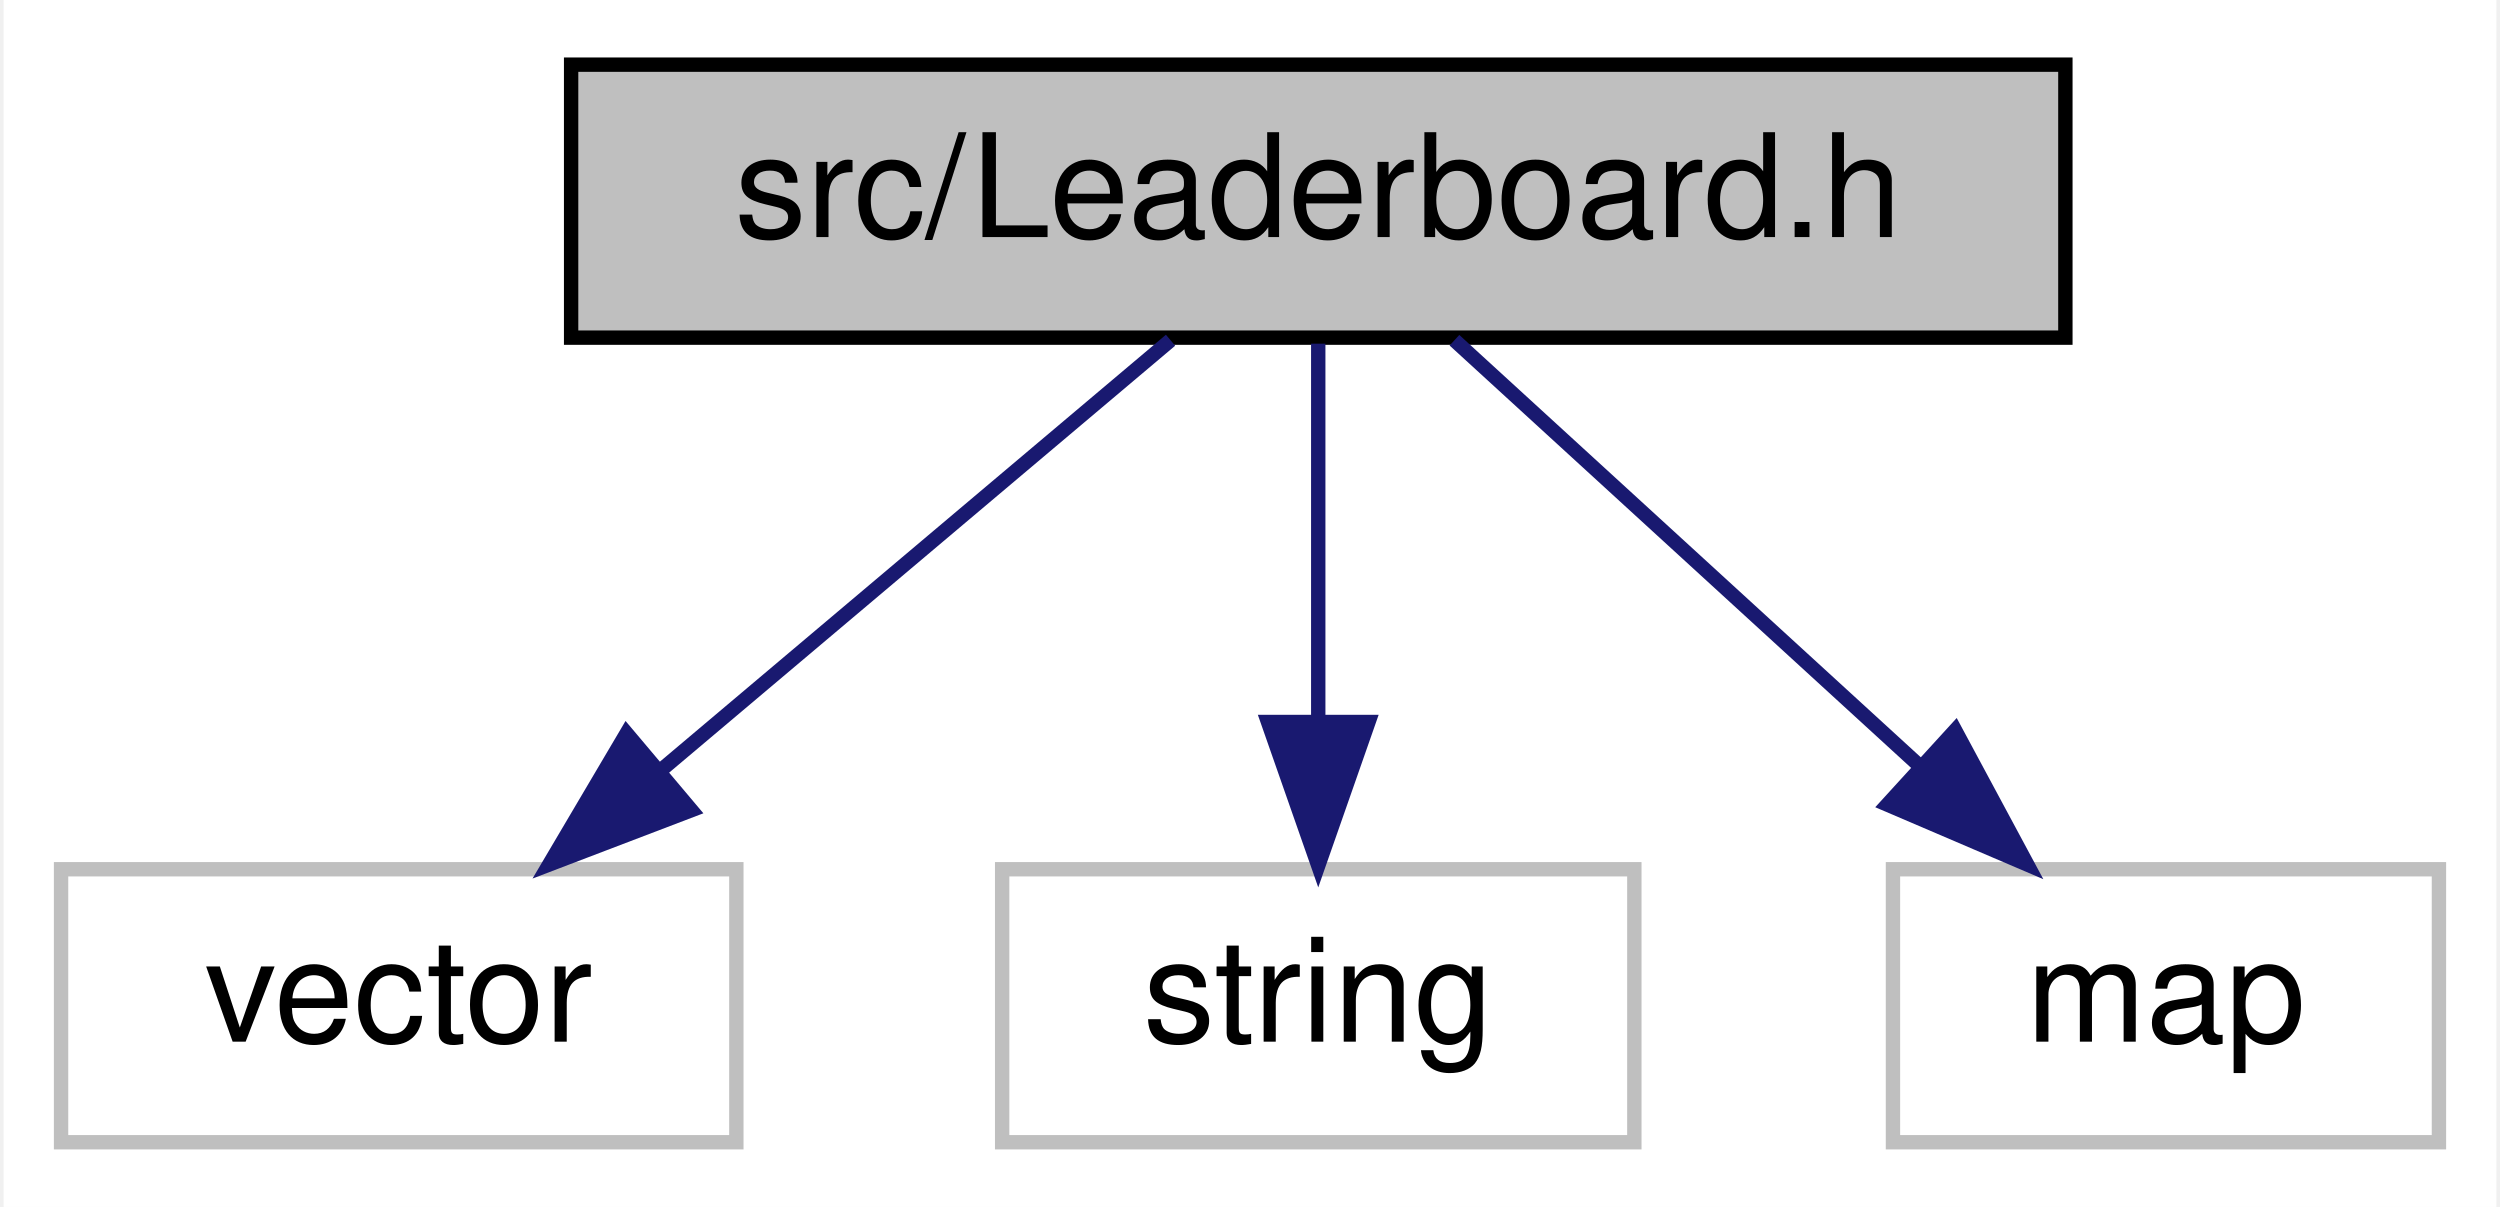
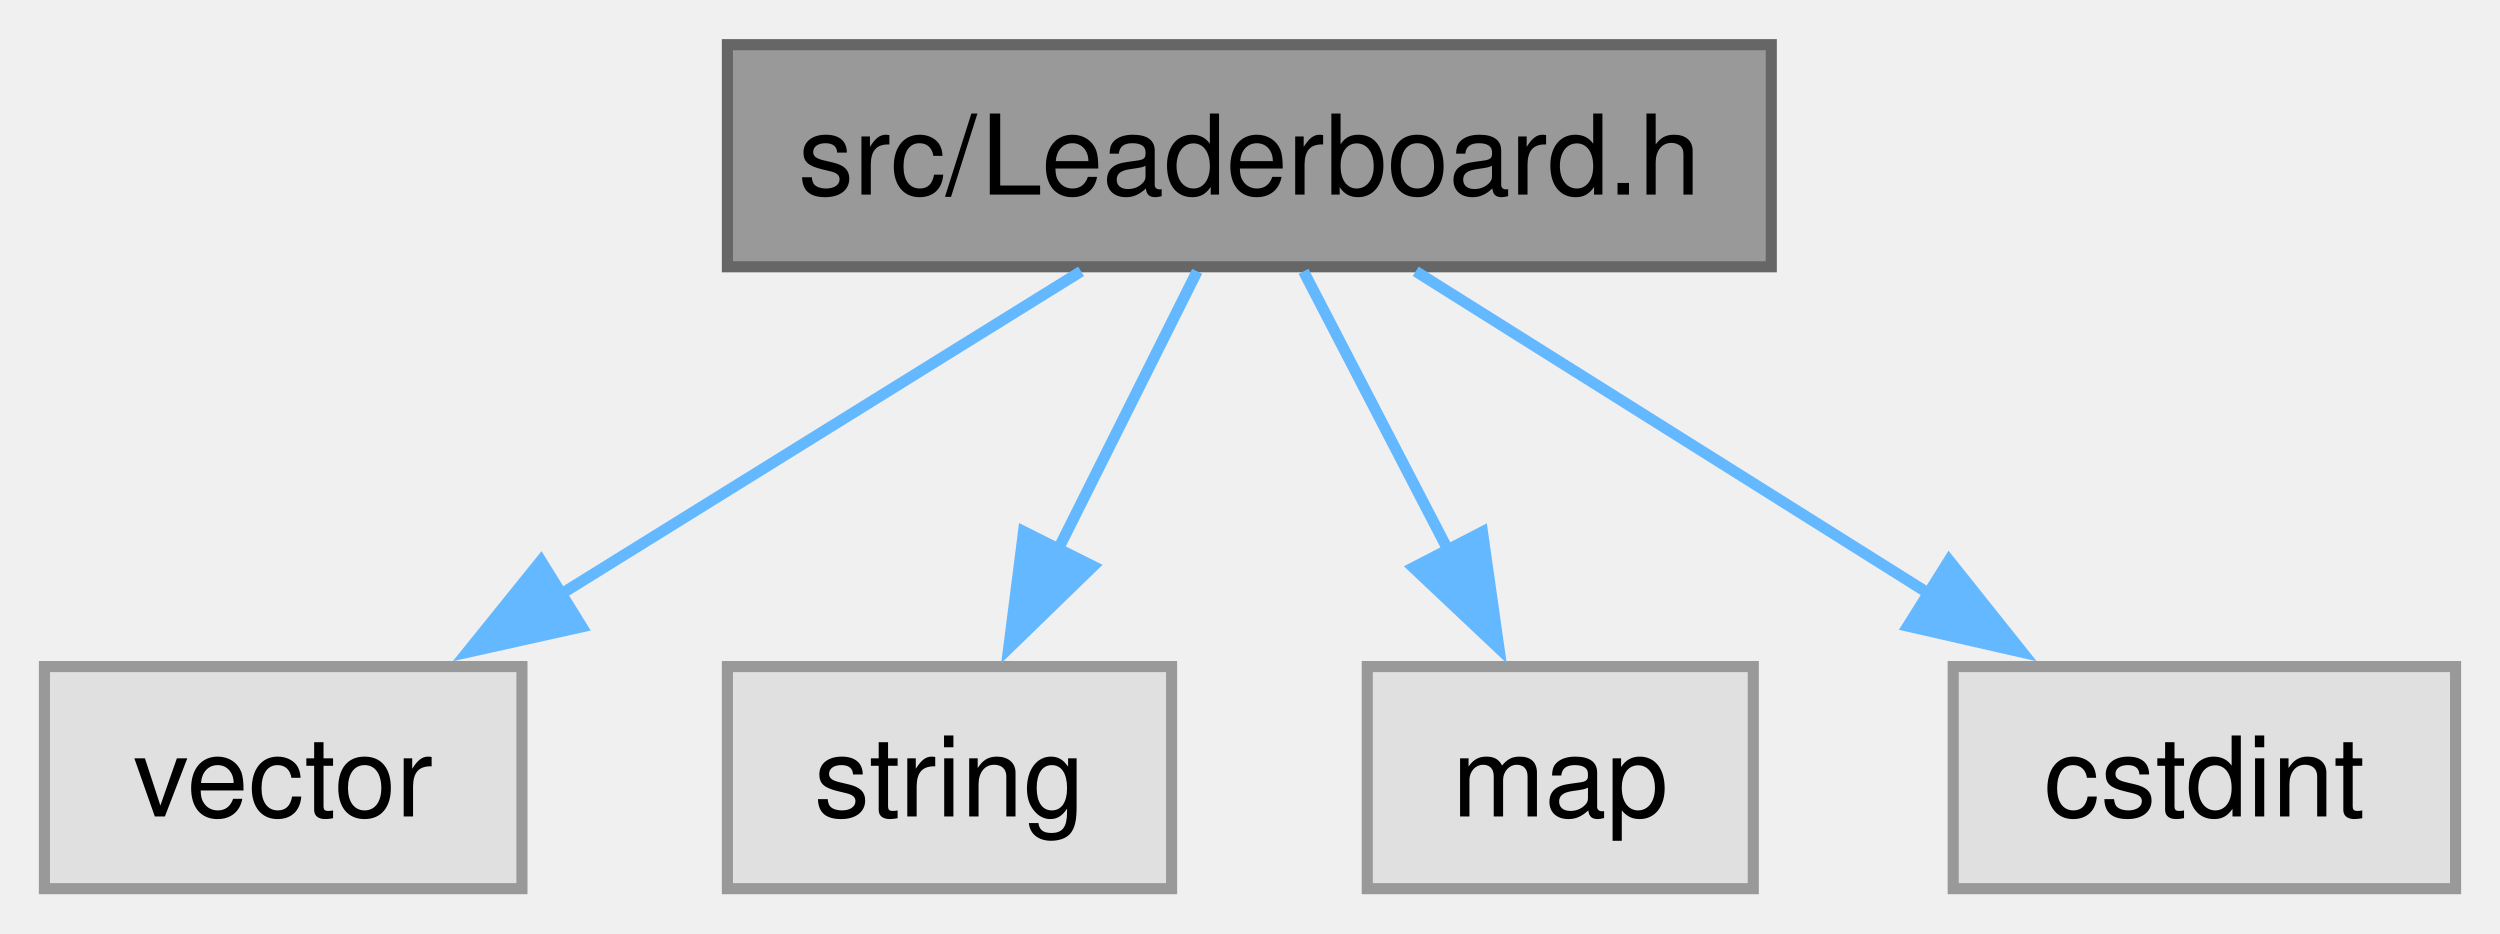
- <svg xmlns="http://www.w3.org/2000/svg" xmlns:xlink="http://www.w3.org/1999/xlink" width="174pt" height="84pt" viewBox="0.00 0.00 173.50 84.00">
+ <svg xmlns="http://www.w3.org/2000/svg" xmlns:xlink="http://www.w3.org/1999/xlink" width="225pt" height="84pt" viewBox="0.00 0.00 225.12 84.00">
  <g id="graph0" class="graph" transform="scale(1 1) rotate(0) translate(4 80)">
-     <polygon fill="white" stroke="transparent" points="-4,4 -4,-80 169.5,-80 169.5,4 -4,4" />
-     <g id="node1" class="node">
-       <g id="a_node1">
+     <g id="Node000001" class="node">
+       <g id="a_Node000001">
        <a xlink:title="Class for handling the game leaderboard.">
-           <polygon fill="#bfbfbf" stroke="black" points="35.5,-56.5 35.5,-75.5 139.5,-75.5 139.5,-56.5 35.5,-56.5" />
-           <text text-anchor="middle" x="87.5" y="-63.5" font-family="Helvetica,sans-Serif" font-size="10.00">src/Leaderboard.h</text>
+           <polygon fill="#999999" stroke="#666666" points="155.5,-76 61.5,-76 61.5,-56 155.5,-56 155.5,-76" />
+           <text text-anchor="middle" x="108.5" y="-62.5" font-family="Helvetica,sans-Serif" font-size="10.00">src/Leaderboard.h</text>
        </a>
      </g>
    </g>
-     <g id="node2" class="node">
-       <g id="a_node2">
+     <g id="Node000002" class="node">
+       <g id="a_Node000002">
        <a xlink:title=" ">
-           <polygon fill="white" stroke="#bfbfbf" points="0,-0.5 0,-19.5 47,-19.5 47,-0.5 0,-0.5" />
-           <text text-anchor="middle" x="23.5" y="-7.5" font-family="Helvetica,sans-Serif" font-size="10.00">vector</text>
+           <polygon fill="#e0e0e0" stroke="#999999" points="43,-20 0,-20 0,0 43,0 43,-20" />
+           <text text-anchor="middle" x="21.5" y="-6.5" font-family="Helvetica,sans-Serif" font-size="10.00">vector</text>
        </a>
      </g>
    </g>
-     <g id="edge1" class="edge">
-       <path fill="none" stroke="midnightblue" d="M77.22,-56.32C67.66,-48.26 53.22,-36.08 41.72,-26.37" />
-       <polygon fill="midnightblue" stroke="midnightblue" points="43.87,-23.61 33.97,-19.83 39.36,-28.96 43.87,-23.61" />
-     </g>
-     <g id="node3" class="node">
-       <g id="a_node3">
+     <g id="edge1_Node000001_Node000002" class="edge">
+       <g id="a_edge1_Node000001_Node000002">
        <a xlink:title=" ">
-           <polygon fill="white" stroke="#bfbfbf" points="65.5,-0.5 65.5,-19.5 109.5,-19.5 109.5,-0.5 65.5,-0.5" />
-           <text text-anchor="middle" x="87.5" y="-7.5" font-family="Helvetica,sans-Serif" font-size="10.00">string</text>
+           <path fill="none" stroke="#63b8ff" d="M93.35,-55.59C80.45,-47.59 61.67,-35.93 46.54,-26.54" />
+           <polygon fill="#63b8ff" stroke="#63b8ff" points="48.4,-23.58 38.06,-21.28 44.71,-29.53 48.4,-23.58" />
        </a>
      </g>
    </g>
-     <g id="edge2" class="edge">
-       <path fill="none" stroke="midnightblue" d="M87.5,-56.08C87.5,-49.01 87.5,-38.86 87.5,-29.99" />
-       <polygon fill="midnightblue" stroke="midnightblue" points="91,-29.75 87.5,-19.75 84,-29.75 91,-29.75" />
-     </g>
-     <g id="node4" class="node">
-       <g id="a_node4">
+     <g id="Node000003" class="node">
+       <g id="a_Node000003">
        <a xlink:title=" ">
-           <polygon fill="white" stroke="#bfbfbf" points="127.5,-0.5 127.5,-19.5 165.5,-19.5 165.5,-0.5 127.5,-0.5" />
-           <text text-anchor="middle" x="146.5" y="-7.5" font-family="Helvetica,sans-Serif" font-size="10.00">map</text>
+           <polygon fill="#e0e0e0" stroke="#999999" points="101.5,-20 61.5,-20 61.5,0 101.5,0 101.5,-20" />
+           <text text-anchor="middle" x="81.5" y="-6.5" font-family="Helvetica,sans-Serif" font-size="10.00">string</text>
        </a>
      </g>
    </g>
-     <g id="edge3" class="edge">
-       <path fill="none" stroke="midnightblue" d="M96.98,-56.32C105.7,-48.34 118.84,-36.31 129.4,-26.65" />
-       <polygon fill="midnightblue" stroke="midnightblue" points="131.83,-29.17 136.85,-19.83 127.11,-24 131.83,-29.17" />
+     <g id="edge2_Node000001_Node000003" class="edge">
+       <g id="a_edge2_Node000001_Node000003">
+         <a xlink:title=" ">
+           <path fill="none" stroke="#63b8ff" d="M103.8,-55.59C100.35,-48.7 95.55,-39.1 91.29,-30.57" />
+           <polygon fill="#63b8ff" stroke="#63b8ff" points="94.43,-29.03 86.83,-21.65 88.17,-32.16 94.43,-29.03" />
+         </a>
+       </g>
+     </g>
+     <g id="Node000004" class="node">
+       <g id="a_Node000004">
+         <a xlink:title=" ">
+           <polygon fill="#e0e0e0" stroke="#999999" points="153.88,-20 119.12,-20 119.12,0 153.88,0 153.88,-20" />
+           <text text-anchor="middle" x="136.5" y="-6.5" font-family="Helvetica,sans-Serif" font-size="10.00">map</text>
+         </a>
+       </g>
+     </g>
+     <g id="edge3_Node000001_Node000004" class="edge">
+       <g id="a_edge3_Node000001_Node000004">
+         <a xlink:title=" ">
+           <path fill="none" stroke="#63b8ff" d="M113.38,-55.59C116.99,-48.63 122.04,-38.89 126.5,-30.29" />
+           <polygon fill="#63b8ff" stroke="#63b8ff" points="129.49,-32.13 130.98,-21.64 123.27,-28.91 129.49,-32.13" />
+         </a>
+       </g>
+     </g>
+     <g id="Node000005" class="node">
+       <g id="a_Node000005">
+         <a xlink:title=" ">
+           <polygon fill="#e0e0e0" stroke="#999999" points="217.12,-20 171.88,-20 171.88,0 217.12,0 217.12,-20" />
+           <text text-anchor="middle" x="194.5" y="-6.5" font-family="Helvetica,sans-Serif" font-size="10.00">cstdint</text>
+         </a>
+       </g>
+     </g>
+     <g id="edge4_Node000001_Node000005" class="edge">
+       <g id="a_edge4_Node000001_Node000005">
+         <a xlink:title=" ">
+           <path fill="none" stroke="#63b8ff" d="M123.48,-55.59C136.23,-47.59 154.79,-35.93 169.74,-26.54" />
+           <polygon fill="#63b8ff" stroke="#63b8ff" points="171.51,-29.57 178.12,-21.28 167.79,-23.64 171.51,-29.57" />
+         </a>
+       </g>
    </g>
  </g>
</svg>
